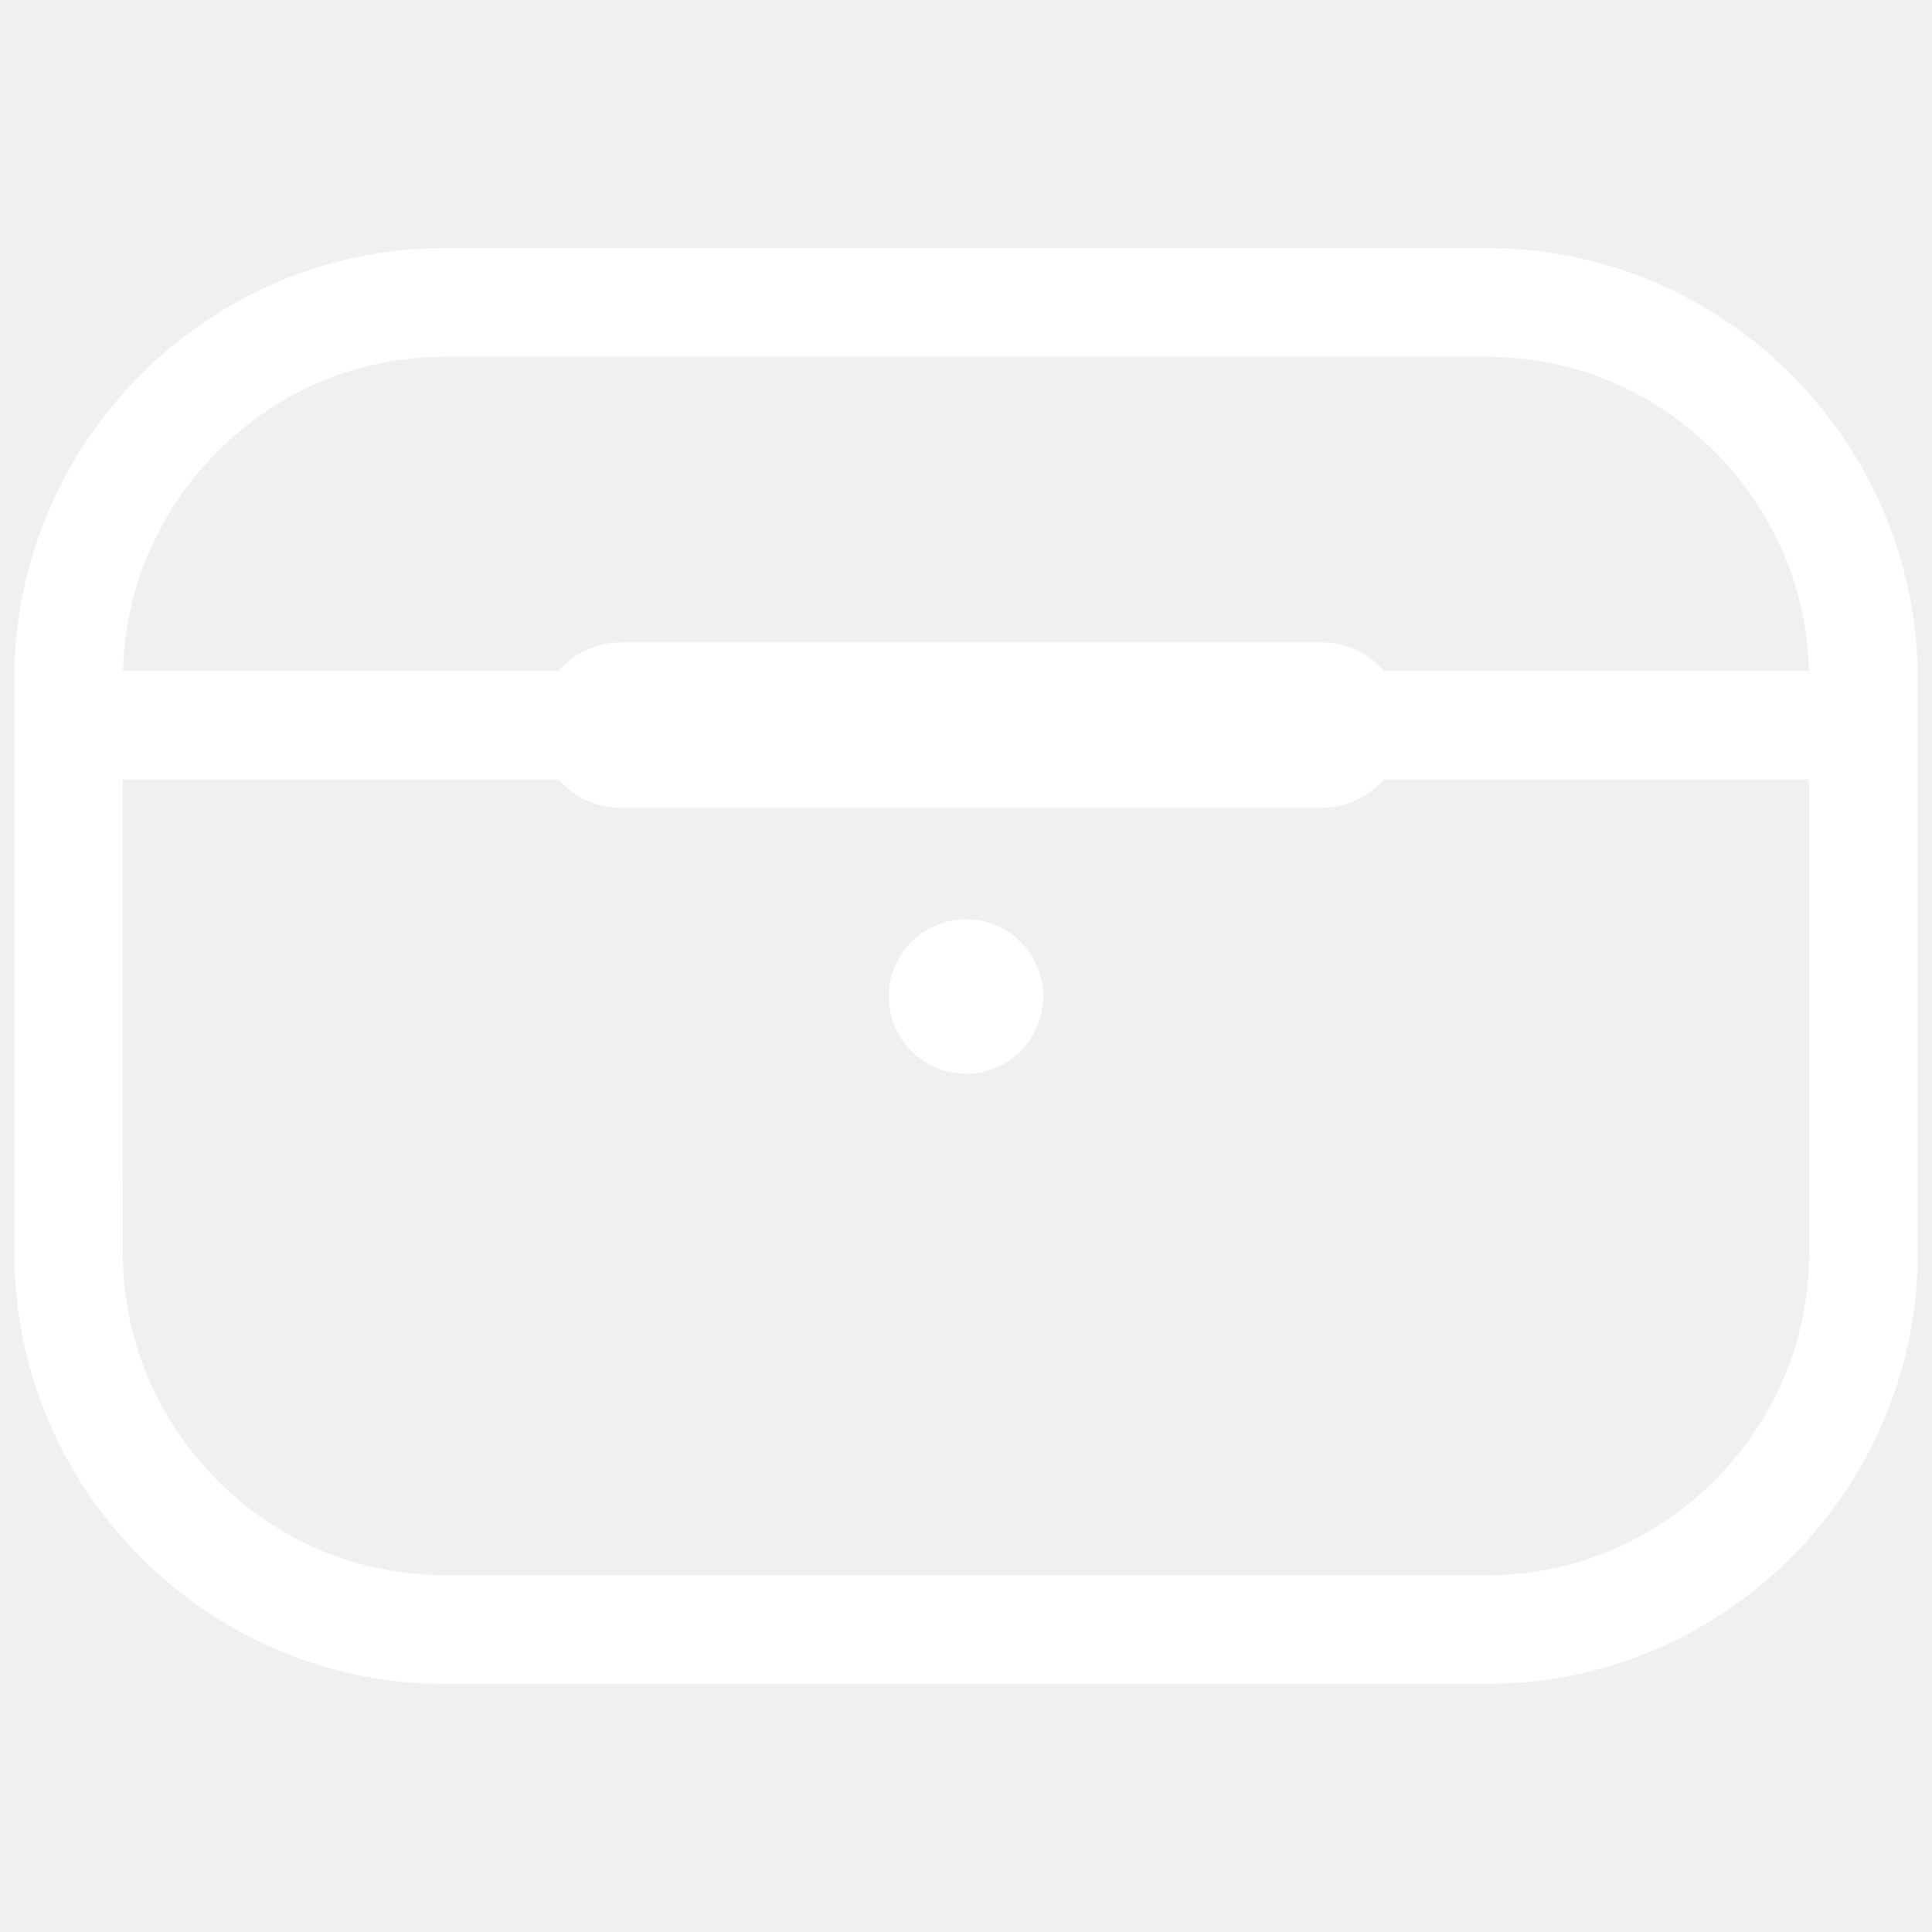
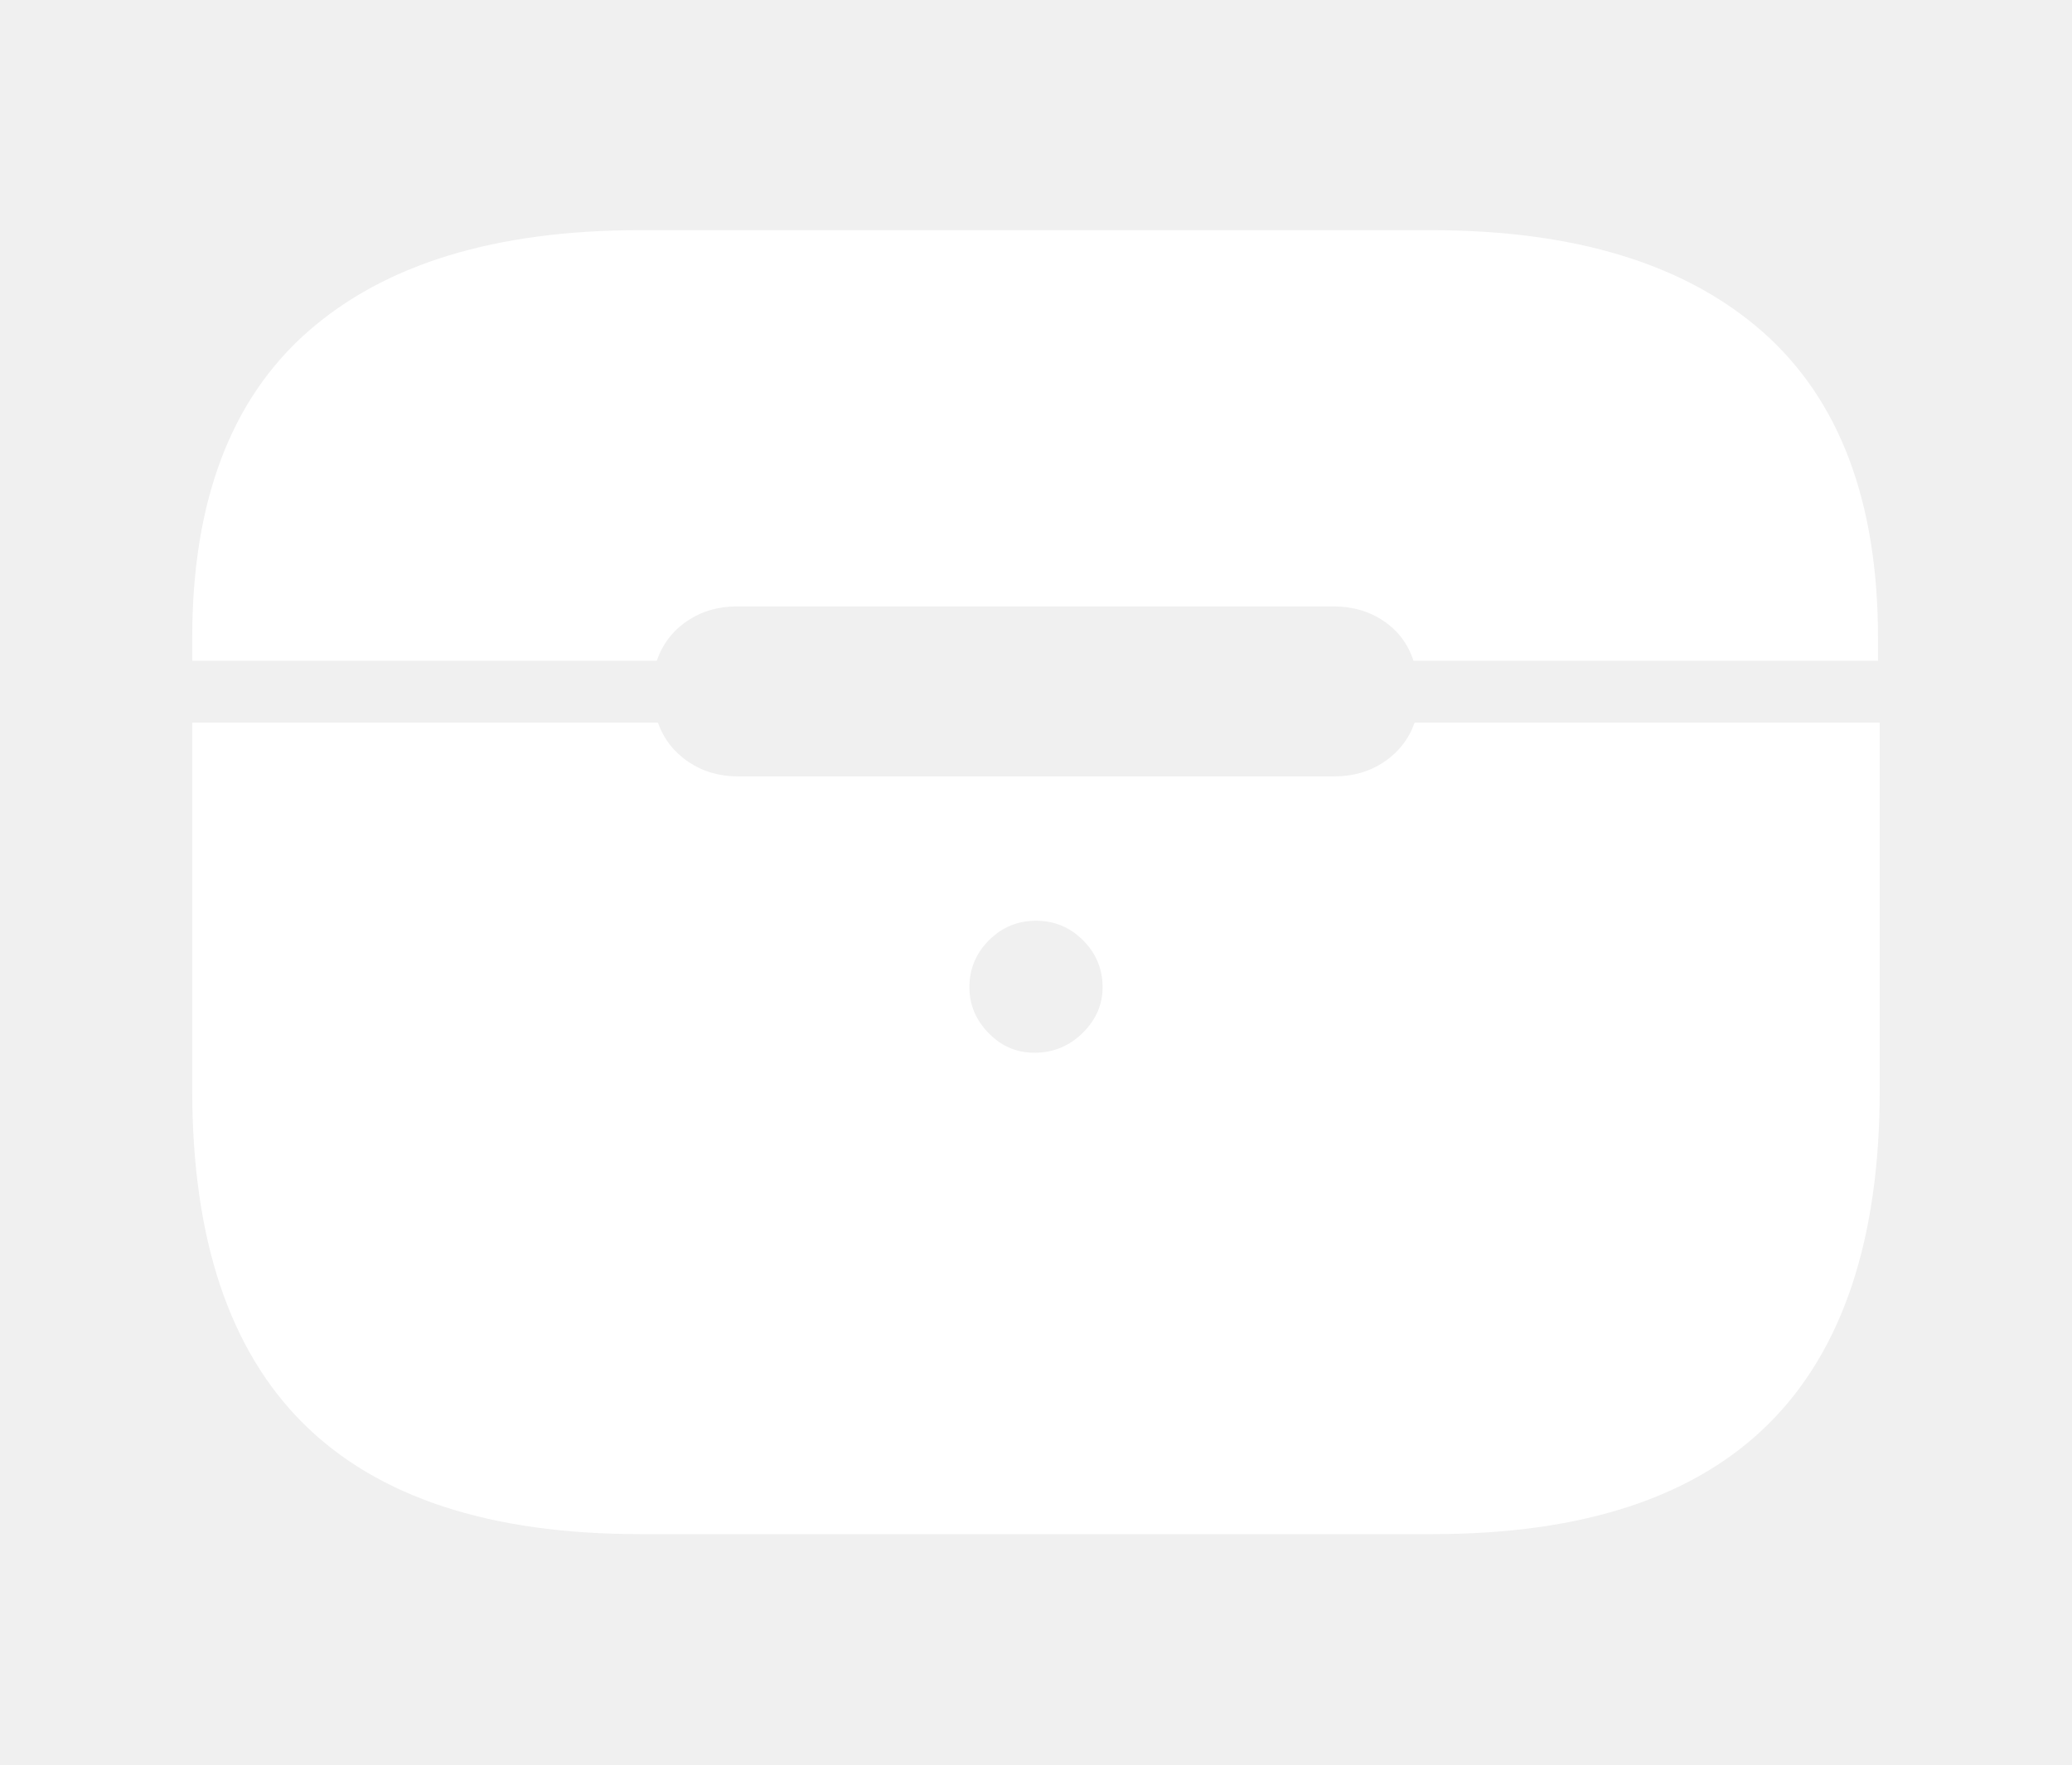
- <svg xmlns="http://www.w3.org/2000/svg" viewBox="2.5 3 95 95">
-   <g fill="white" fill-rule="evenodd" stroke="white" stroke-width="3.6" stroke-linejoin="round">
-     <path d="M75.641,17 C86.289,17 95,25.731 95,36.403 L95,36.403 L95,64.597 C95,75.269 86.289,84 75.641,84 L75.641,84 L24.359,84 C13.711,84 5,75.269 5,64.597 L5,64.597 L5,36.403 C5,25.731 13.711,17 24.359,17 L24.359,17 Z M93.259,39.529 L69.583,39.53 C69.24,40.348 68.432,40.925 67.495,40.925 L33.027,40.925 C32.091,40.925 31.282,40.348 30.939,39.53 L6.74,39.529 L6.741,64.597 C6.741,69.15 8.47,73.452 11.618,76.76 L11.917,77.067 C15.256,80.413 19.674,82.255 24.359,82.255 L24.359,82.255 L75.641,82.255 C80.326,82.255 84.744,80.413 88.083,77.067 C91.421,73.721 93.259,69.292 93.259,64.597 L93.259,64.597 L93.259,39.529 Z M75.641,18.745 L24.359,18.745 C19.674,18.745 15.256,20.587 11.917,23.933 C8.579,27.279 6.741,31.708 6.741,36.403 L6.741,36.403 L6.74,37.784 L30.939,37.784 C31.282,36.967 32.091,36.389 33.027,36.389 L67.495,36.389 C68.432,36.389 69.24,36.967 69.583,37.784 L93.259,37.784 L93.259,36.403 C93.259,31.85 91.531,27.548 88.382,24.24 L88.083,23.933 C84.744,20.587 80.326,18.745 75.641,18.745 L75.641,18.745 Z M50,54 C51.105,54 52,53.105 52,52 C52,50.895 51.105,50 50,50 C48.895,50 48,50.895 48,52 C48,53.105 48.895,54 50,54 Z" />
+ <svg xmlns="http://www.w3.org/2000/svg" viewBox="0 0 76.184 64.883" width="76.184" height="64.883" version="1.1">
+   <g fill-rule="nonzero" transform="scale(1,-1) translate(0,-64.88281)">
+     <path fill="white" d="     M 23.525,8.465     Q 15.254,8.465 11.161,12.525     Q 7.068,16.586 7.068,24.793     L 7.068,38.307     L 24.191,38.307     Q 24.514,37.404 25.309,36.867     Q 26.104,36.33 27.135,36.33     L 49.049,36.33     Q 50.102,36.33 50.896,36.867     Q 51.691,37.404 52.014,38.307     L 69.115,38.307     L 69.115,24.793     Q 69.115,16.586 65.033,12.525     Q 60.951,8.465 52.68,8.465     Z     M 38.092,26.168     Q 39.102,26.189 39.821,26.909     Q 40.541,27.629 40.541,28.574     Q 40.541,29.584 39.821,30.304     Q 39.102,31.023 38.092,31.023     Q 37.082,31.023 36.362,30.304     Q 35.643,29.584 35.643,28.574     Q 35.643,27.607 36.362,26.877     Q 37.082,26.146 38.092,26.168     Z     M 7.068,40.584     L 7.068,41.422     Q 7.068,48.941 11.312,52.68     Q 15.555,56.418 23.525,56.418     L 52.615,56.418     Q 60.564,56.418 64.808,52.68     Q 69.051,48.941 69.051,41.422     L 69.051,40.584     L 51.971,40.584     Q 51.67,41.508 50.875,42.045     Q 50.08,42.582 49.027,42.582     L 27.092,42.582     Q 26.061,42.582 25.266,42.045     Q 24.471,41.508 24.148,40.584     Z " />
  </g>
</svg>
